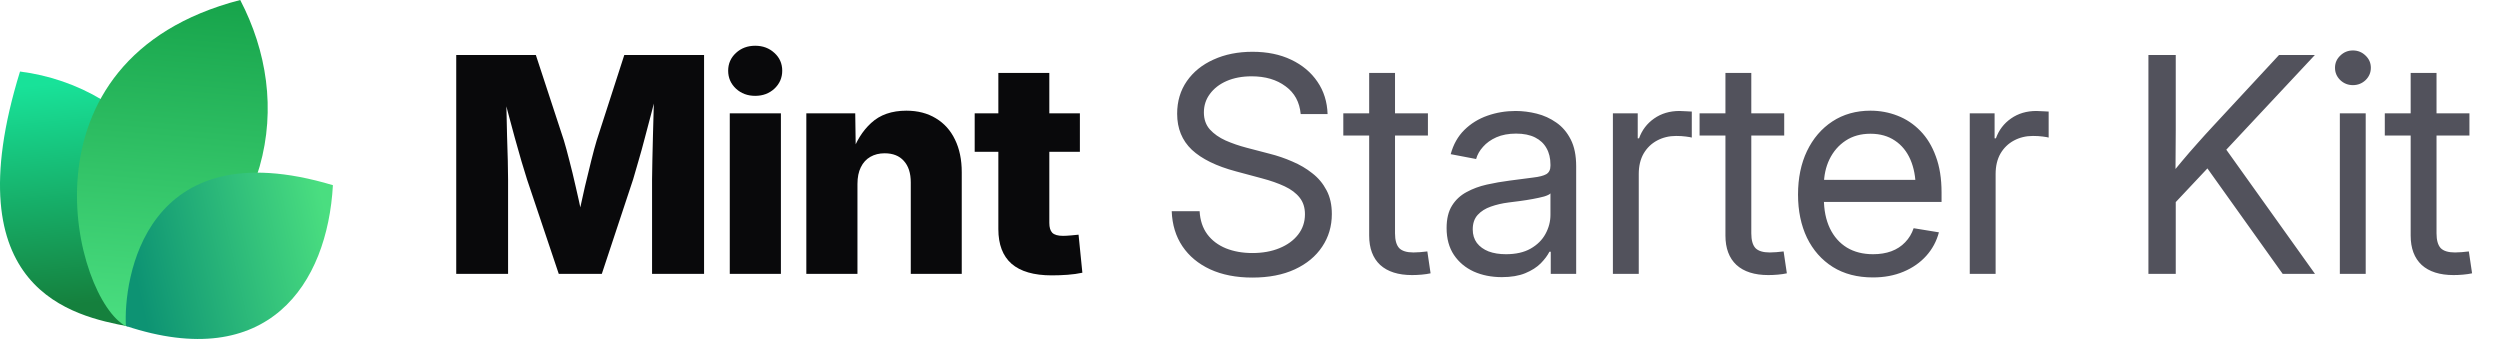
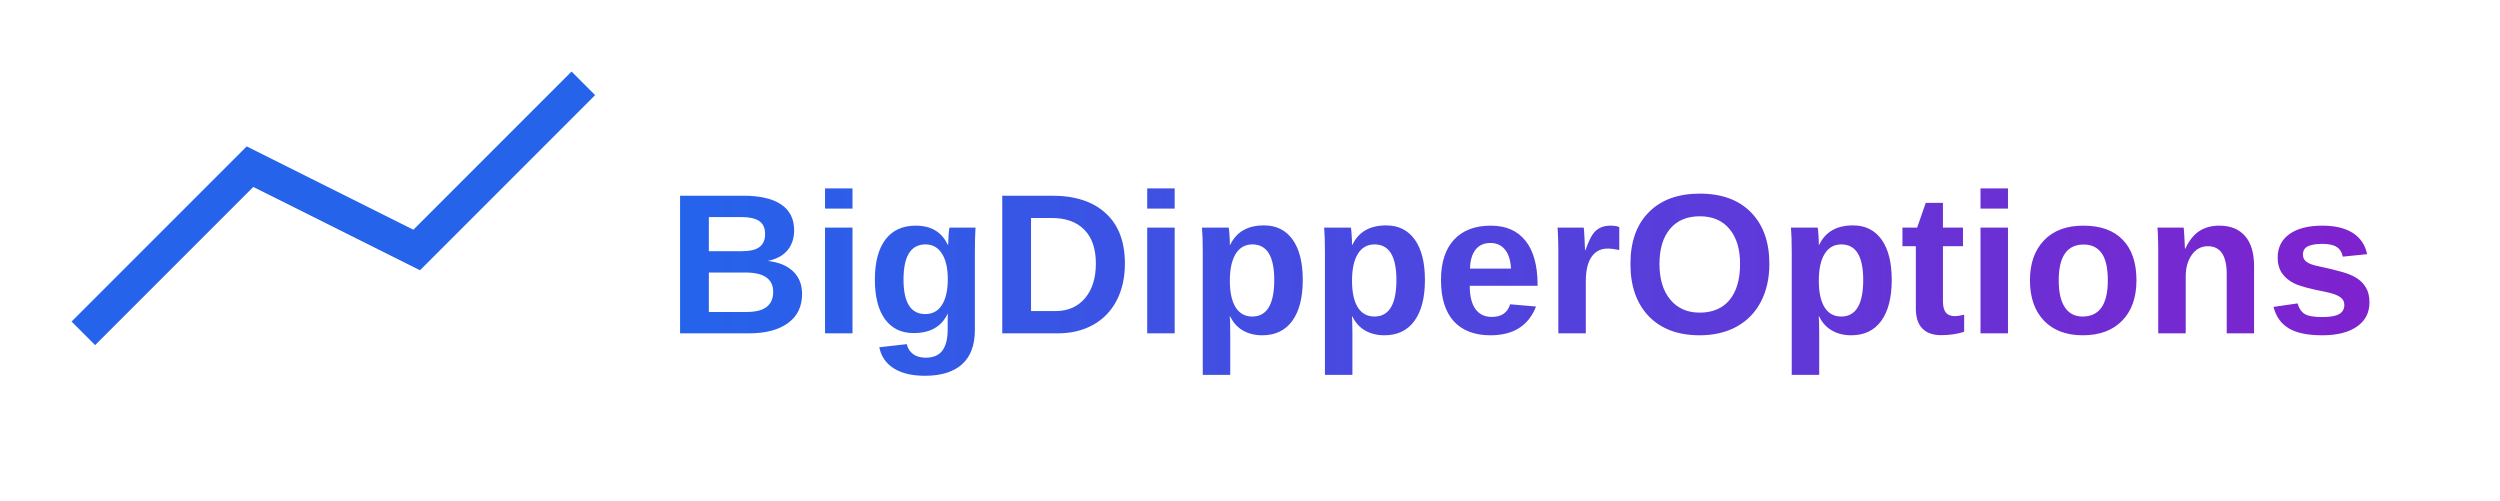
- <svg xmlns="http://www.w3.org/2000/svg" width="177" height="24" viewBox="0 0 177 24" fill="none">
-   <path d="M9.061 23.108C5.268 22.377 -3.391 20.627 1.417 5.064C9.634 6.099 16.973 14.064 9.061 23.108Z" fill="url(#paint0_linear_17557_2020)" />
-   <path d="M8.919 23.094C5.276 21.222 0.784 4.209 17.007 0C20.757 7.193 19.621 16.545 8.919 23.094Z" fill="url(#paint1_linear_17557_2020)" />
-   <path d="M8.914 23.079C8.735 19.882 10.159 9.085 23.57 13.111C23.181 20.123 18.984 26.418 8.914 23.079Z" fill="url(#paint2_linear_17557_2020)" />
-   <path d="M32.301 19.392V3.894H37.938L39.925 9.948C40.036 10.315 40.164 10.787 40.31 11.362C40.462 11.938 40.611 12.552 40.757 13.204C40.91 13.855 41.048 14.483 41.173 15.086C41.305 15.682 41.412 16.192 41.495 16.615H40.695C40.771 16.192 40.871 15.682 40.996 15.086C41.128 14.49 41.267 13.866 41.412 13.214C41.565 12.562 41.714 11.948 41.86 11.373C42.005 10.79 42.133 10.315 42.244 9.948L44.2 3.894H49.848V19.392H46.166V12.704C46.166 12.357 46.173 11.917 46.187 11.383C46.2 10.849 46.214 10.27 46.228 9.646C46.249 9.022 46.266 8.391 46.28 7.753C46.301 7.115 46.311 6.519 46.311 5.964H46.623C46.485 6.561 46.332 7.181 46.166 7.826C45.999 8.471 45.833 9.102 45.666 9.719C45.507 10.336 45.351 10.901 45.198 11.414C45.053 11.928 44.928 12.357 44.824 12.704L42.608 19.392H39.561L37.314 12.704C37.203 12.357 37.072 11.928 36.919 11.414C36.773 10.901 36.614 10.34 36.441 9.729C36.274 9.112 36.104 8.481 35.931 7.836C35.764 7.192 35.608 6.567 35.463 5.964H35.827C35.834 6.512 35.844 7.105 35.858 7.743C35.872 8.374 35.886 9.005 35.9 9.636C35.92 10.26 35.938 10.839 35.952 11.373C35.965 11.907 35.972 12.351 35.972 12.704V19.392H32.301ZM51.668 19.392V8.024H55.288V19.392H51.668ZM53.468 6.786C52.927 6.786 52.473 6.616 52.105 6.276C51.738 5.93 51.554 5.507 51.554 5.007C51.554 4.508 51.738 4.088 52.105 3.749C52.473 3.409 52.927 3.239 53.468 3.239C54.009 3.239 54.463 3.409 54.83 3.749C55.198 4.082 55.382 4.501 55.382 5.007C55.382 5.507 55.198 5.93 54.83 6.276C54.463 6.616 54.009 6.786 53.468 6.786ZM60.708 13.027V19.392H57.088V8.024H60.551L60.593 10.967H60.281C60.593 10.024 61.061 9.268 61.685 8.7C62.309 8.124 63.138 7.836 64.171 7.836C64.975 7.836 65.672 8.017 66.262 8.377C66.851 8.731 67.302 9.234 67.614 9.885C67.933 10.537 68.092 11.307 68.092 12.194V19.392H64.483V12.912C64.483 12.26 64.32 11.754 63.994 11.394C63.675 11.033 63.221 10.853 62.632 10.853C62.25 10.853 61.914 10.936 61.623 11.102C61.332 11.269 61.106 11.515 60.947 11.841C60.787 12.16 60.708 12.555 60.708 13.027ZM76.456 8.024V10.749H69.008V8.024H76.456ZM70.683 5.163H74.292V15.783C74.292 16.102 74.361 16.334 74.5 16.48C74.646 16.625 74.899 16.698 75.259 16.698C75.405 16.698 75.596 16.688 75.831 16.667C76.074 16.646 76.251 16.629 76.362 16.615L76.632 19.309C76.313 19.378 75.963 19.427 75.582 19.455C75.207 19.482 74.836 19.496 74.469 19.496C73.2 19.496 72.25 19.222 71.619 18.674C70.995 18.127 70.683 17.308 70.683 16.22V5.163Z" fill="#09090B" />
-   <path d="M88.667 19.652C87.523 19.652 86.528 19.458 85.682 19.07C84.843 18.681 84.188 18.137 83.716 17.437C83.245 16.736 82.992 15.908 82.957 14.951H84.933C84.968 15.596 85.148 16.14 85.474 16.584C85.8 17.021 86.24 17.354 86.795 17.582C87.35 17.804 87.974 17.915 88.667 17.915C89.388 17.915 90.026 17.801 90.581 17.572C91.143 17.343 91.583 17.024 91.902 16.615C92.228 16.199 92.391 15.717 92.391 15.169C92.391 14.698 92.266 14.306 92.017 13.994C91.767 13.675 91.413 13.408 90.956 13.193C90.498 12.978 89.954 12.787 89.323 12.621L87.502 12.132C86.123 11.765 85.082 11.255 84.382 10.603C83.689 9.944 83.342 9.095 83.342 8.055C83.342 7.174 83.571 6.404 84.028 5.746C84.486 5.087 85.117 4.577 85.921 4.217C86.726 3.849 87.645 3.666 88.678 3.666C89.718 3.666 90.63 3.853 91.413 4.227C92.204 4.602 92.824 5.122 93.275 5.787C93.726 6.446 93.965 7.209 93.993 8.076H92.089C92.013 7.23 91.656 6.574 91.018 6.11C90.387 5.638 89.586 5.403 88.615 5.403C87.95 5.403 87.36 5.513 86.847 5.735C86.341 5.957 85.946 6.262 85.661 6.651C85.377 7.032 85.235 7.469 85.235 7.961C85.235 8.447 85.377 8.849 85.661 9.168C85.946 9.48 86.317 9.74 86.774 9.948C87.232 10.149 87.724 10.319 88.251 10.457L89.884 10.884C90.439 11.023 90.977 11.206 91.496 11.435C92.023 11.657 92.495 11.934 92.911 12.267C93.334 12.593 93.67 12.995 93.92 13.474C94.17 13.945 94.294 14.504 94.294 15.149C94.294 16.015 94.066 16.788 93.608 17.468C93.157 18.148 92.512 18.681 91.673 19.07C90.834 19.458 89.832 19.652 88.667 19.652ZM101.097 8.024V9.594H95.106V8.024H101.097ZM96.937 5.163H98.767V16.521C98.767 17 98.865 17.347 99.059 17.562C99.26 17.77 99.6 17.874 100.078 17.874C100.21 17.874 100.366 17.867 100.546 17.853C100.733 17.832 100.903 17.815 101.056 17.801L101.285 19.351C101.097 19.392 100.886 19.423 100.65 19.444C100.414 19.465 100.189 19.475 99.974 19.475C98.996 19.475 98.244 19.236 97.717 18.758C97.197 18.272 96.937 17.579 96.937 16.677V5.163ZM106.33 19.621C105.595 19.621 104.932 19.489 104.343 19.226C103.754 18.955 103.285 18.564 102.939 18.05C102.592 17.53 102.419 16.896 102.419 16.147C102.419 15.495 102.547 14.965 102.804 14.556C103.06 14.146 103.403 13.828 103.833 13.599C104.263 13.363 104.742 13.186 105.269 13.068C105.796 12.95 106.333 12.857 106.881 12.787C107.574 12.69 108.132 12.617 108.555 12.569C108.978 12.52 109.287 12.441 109.481 12.33C109.675 12.212 109.772 12.014 109.772 11.737V11.654C109.772 11.203 109.679 10.815 109.492 10.489C109.311 10.163 109.041 9.91 108.68 9.729C108.32 9.549 107.872 9.459 107.338 9.459C106.805 9.459 106.34 9.546 105.945 9.719C105.556 9.892 105.241 10.118 104.998 10.395C104.755 10.665 104.593 10.953 104.509 11.258L102.71 10.915C102.897 10.222 103.22 9.65 103.677 9.199C104.135 8.748 104.679 8.412 105.31 8.19C105.941 7.968 106.607 7.857 107.307 7.857C107.8 7.857 108.295 7.92 108.795 8.044C109.301 8.169 109.765 8.381 110.188 8.679C110.611 8.97 110.951 9.369 111.208 9.875C111.464 10.374 111.593 11.005 111.593 11.768V19.392H109.793V17.822H109.7C109.568 18.085 109.363 18.359 109.086 18.643C108.809 18.921 108.444 19.153 107.994 19.34C107.543 19.527 106.988 19.621 106.33 19.621ZM106.621 17.998C107.321 17.998 107.904 17.867 108.368 17.603C108.84 17.333 109.19 16.986 109.419 16.563C109.654 16.133 109.772 15.682 109.772 15.211V13.692C109.703 13.769 109.554 13.841 109.325 13.911C109.096 13.973 108.829 14.032 108.524 14.088C108.226 14.143 107.921 14.192 107.609 14.233C107.304 14.275 107.033 14.309 106.798 14.337C106.354 14.393 105.938 14.49 105.549 14.628C105.168 14.76 104.86 14.954 104.624 15.211C104.388 15.467 104.27 15.811 104.27 16.241C104.27 16.615 104.367 16.934 104.561 17.198C104.762 17.461 105.04 17.662 105.393 17.801C105.747 17.933 106.156 17.998 106.621 17.998ZM114.193 19.392V8.024H115.951V9.792H116.045C116.253 9.209 116.61 8.741 117.116 8.388C117.622 8.034 118.219 7.857 118.905 7.857C119.058 7.857 119.217 7.864 119.384 7.878C119.55 7.885 119.682 7.892 119.779 7.899V9.74C119.716 9.719 119.578 9.695 119.363 9.667C119.155 9.639 118.922 9.625 118.666 9.625C118.174 9.625 117.726 9.733 117.324 9.948C116.922 10.163 116.603 10.471 116.367 10.874C116.138 11.276 116.024 11.758 116.024 12.319V19.392H114.193ZM126.322 8.024V9.594H120.33V8.024H126.322ZM122.161 5.163H123.992V16.521C123.992 17 124.089 17.347 124.283 17.562C124.484 17.77 124.824 17.874 125.302 17.874C125.434 17.874 125.59 17.867 125.77 17.853C125.958 17.832 126.127 17.815 126.28 17.801L126.509 19.351C126.322 19.392 126.11 19.423 125.874 19.444C125.639 19.465 125.413 19.475 125.198 19.475C124.221 19.475 123.468 19.236 122.941 18.758C122.421 18.272 122.161 17.579 122.161 16.677V5.163ZM132.604 19.642C131.502 19.642 130.555 19.396 129.765 18.903C128.974 18.404 128.364 17.714 127.934 16.834C127.511 15.946 127.3 14.927 127.3 13.775C127.3 12.611 127.511 11.584 127.934 10.697C128.364 9.802 128.964 9.102 129.734 8.596C130.51 8.089 131.408 7.836 132.428 7.836C133.1 7.836 133.738 7.954 134.341 8.19C134.952 8.426 135.489 8.783 135.954 9.261C136.425 9.74 136.793 10.343 137.056 11.071C137.327 11.792 137.462 12.645 137.462 13.63V14.296H128.433V12.735H136.463L135.631 13.297C135.631 12.541 135.506 11.876 135.257 11.3C135.007 10.725 134.643 10.277 134.165 9.958C133.686 9.632 133.107 9.469 132.428 9.469C131.748 9.469 131.162 9.632 130.67 9.958C130.177 10.284 129.796 10.725 129.526 11.279C129.262 11.827 129.13 12.441 129.13 13.12V14.046C129.13 14.864 129.273 15.572 129.557 16.168C129.841 16.757 130.243 17.211 130.763 17.53C131.283 17.842 131.901 17.998 132.615 17.998C133.093 17.998 133.523 17.929 133.905 17.79C134.293 17.645 134.619 17.433 134.882 17.156C135.153 16.879 135.354 16.546 135.486 16.157L137.275 16.449C137.108 17.08 136.81 17.634 136.38 18.113C135.95 18.591 135.413 18.966 134.768 19.236C134.123 19.507 133.402 19.642 132.604 19.642ZM139.459 19.392V8.024H141.217V9.792H141.311C141.519 9.209 141.876 8.741 142.382 8.388C142.888 8.034 143.485 7.857 144.171 7.857C144.324 7.857 144.483 7.864 144.649 7.878C144.816 7.885 144.948 7.892 145.045 7.899V9.74C144.982 9.719 144.844 9.695 144.629 9.667C144.421 9.639 144.188 9.625 143.932 9.625C143.439 9.625 142.992 9.733 142.59 9.948C142.188 10.163 141.869 10.471 141.633 10.874C141.404 11.276 141.29 11.758 141.29 12.319V19.392H139.459ZM153.429 14.961V12.715C153.783 12.257 154.136 11.82 154.49 11.404C154.844 10.981 155.204 10.565 155.572 10.156C155.939 9.74 156.314 9.327 156.695 8.918L161.355 3.894H163.893L157.277 10.967H157.184L153.429 14.961ZM152.108 19.392V3.894H154.043V9.241L154.022 12.559L154.043 13.505V19.392H152.108ZM161.615 19.392L155.967 11.477L157.173 9.969L163.903 19.392H161.615ZM165.661 19.392V8.024H167.492V19.392H165.661ZM166.587 6.027C166.24 6.027 165.942 5.909 165.692 5.673C165.443 5.43 165.318 5.139 165.318 4.799C165.318 4.459 165.443 4.172 165.692 3.936C165.942 3.693 166.24 3.572 166.587 3.572C166.934 3.572 167.232 3.693 167.482 3.936C167.731 4.172 167.856 4.459 167.856 4.799C167.856 5.139 167.731 5.43 167.482 5.673C167.232 5.909 166.934 6.027 166.587 6.027ZM174.836 8.024V9.594H168.844V8.024H174.836ZM170.675 5.163H172.506V16.521C172.506 17 172.603 17.347 172.797 17.562C172.998 17.77 173.338 17.874 173.816 17.874C173.948 17.874 174.104 17.867 174.284 17.853C174.472 17.832 174.641 17.815 174.794 17.801L175.023 19.351C174.836 19.392 174.624 19.423 174.388 19.444C174.153 19.465 173.927 19.475 173.712 19.475C172.735 19.475 171.982 19.236 171.455 18.758C170.935 18.272 170.675 17.579 170.675 16.677V5.163Z" fill="#52525C" />
+ <svg xmlns="http://www.w3.org/2000/svg" viewBox="0 0 300 60" width="300" height="60">
+   <path d="M10 40 L30 20 L50 30 L70 10" stroke="#2563eb" stroke-width="4" fill="none" />
  <defs>
-     <linearGradient id="paint0_linear_17557_2020" x1="3.776" y1="5.916" x2="5.232" y2="21.559" gradientUnits="userSpaceOnUse">
-       <stop stop-color="#18E299" />
-       <stop offset="1" stop-color="#15803D" />
-     </linearGradient>
-     <linearGradient id="paint1_linear_17557_2020" x1="12.171" y1="-0.718" x2="10.19" y2="22.983" gradientUnits="userSpaceOnUse">
-       <stop stop-color="#16A34A" />
-       <stop offset="1" stop-color="#4ADE80" />
-     </linearGradient>
-     <linearGradient id="paint2_linear_17557_2020" x1="23.133" y1="15.353" x2="9.338" y2="18.52" gradientUnits="userSpaceOnUse">
-       <stop stop-color="#4ADE80" />
-       <stop offset="1" stop-color="#0D9373" />
+     <linearGradient id="gradient" x1="0%" y1="0%" x2="100%" y2="0%">
+       <stop offset="0%" style="stop-color:#2563eb;stop-opacity:1" />
+       <stop offset="100%" style="stop-color:#7e22ce;stop-opacity:1" />
    </linearGradient>
  </defs>
+   <text x="80" y="40" font-size="24" font-family="Arial, sans-serif" font-weight="bold" fill="url(#gradient)">BigDipperOptions</text>
</svg>
